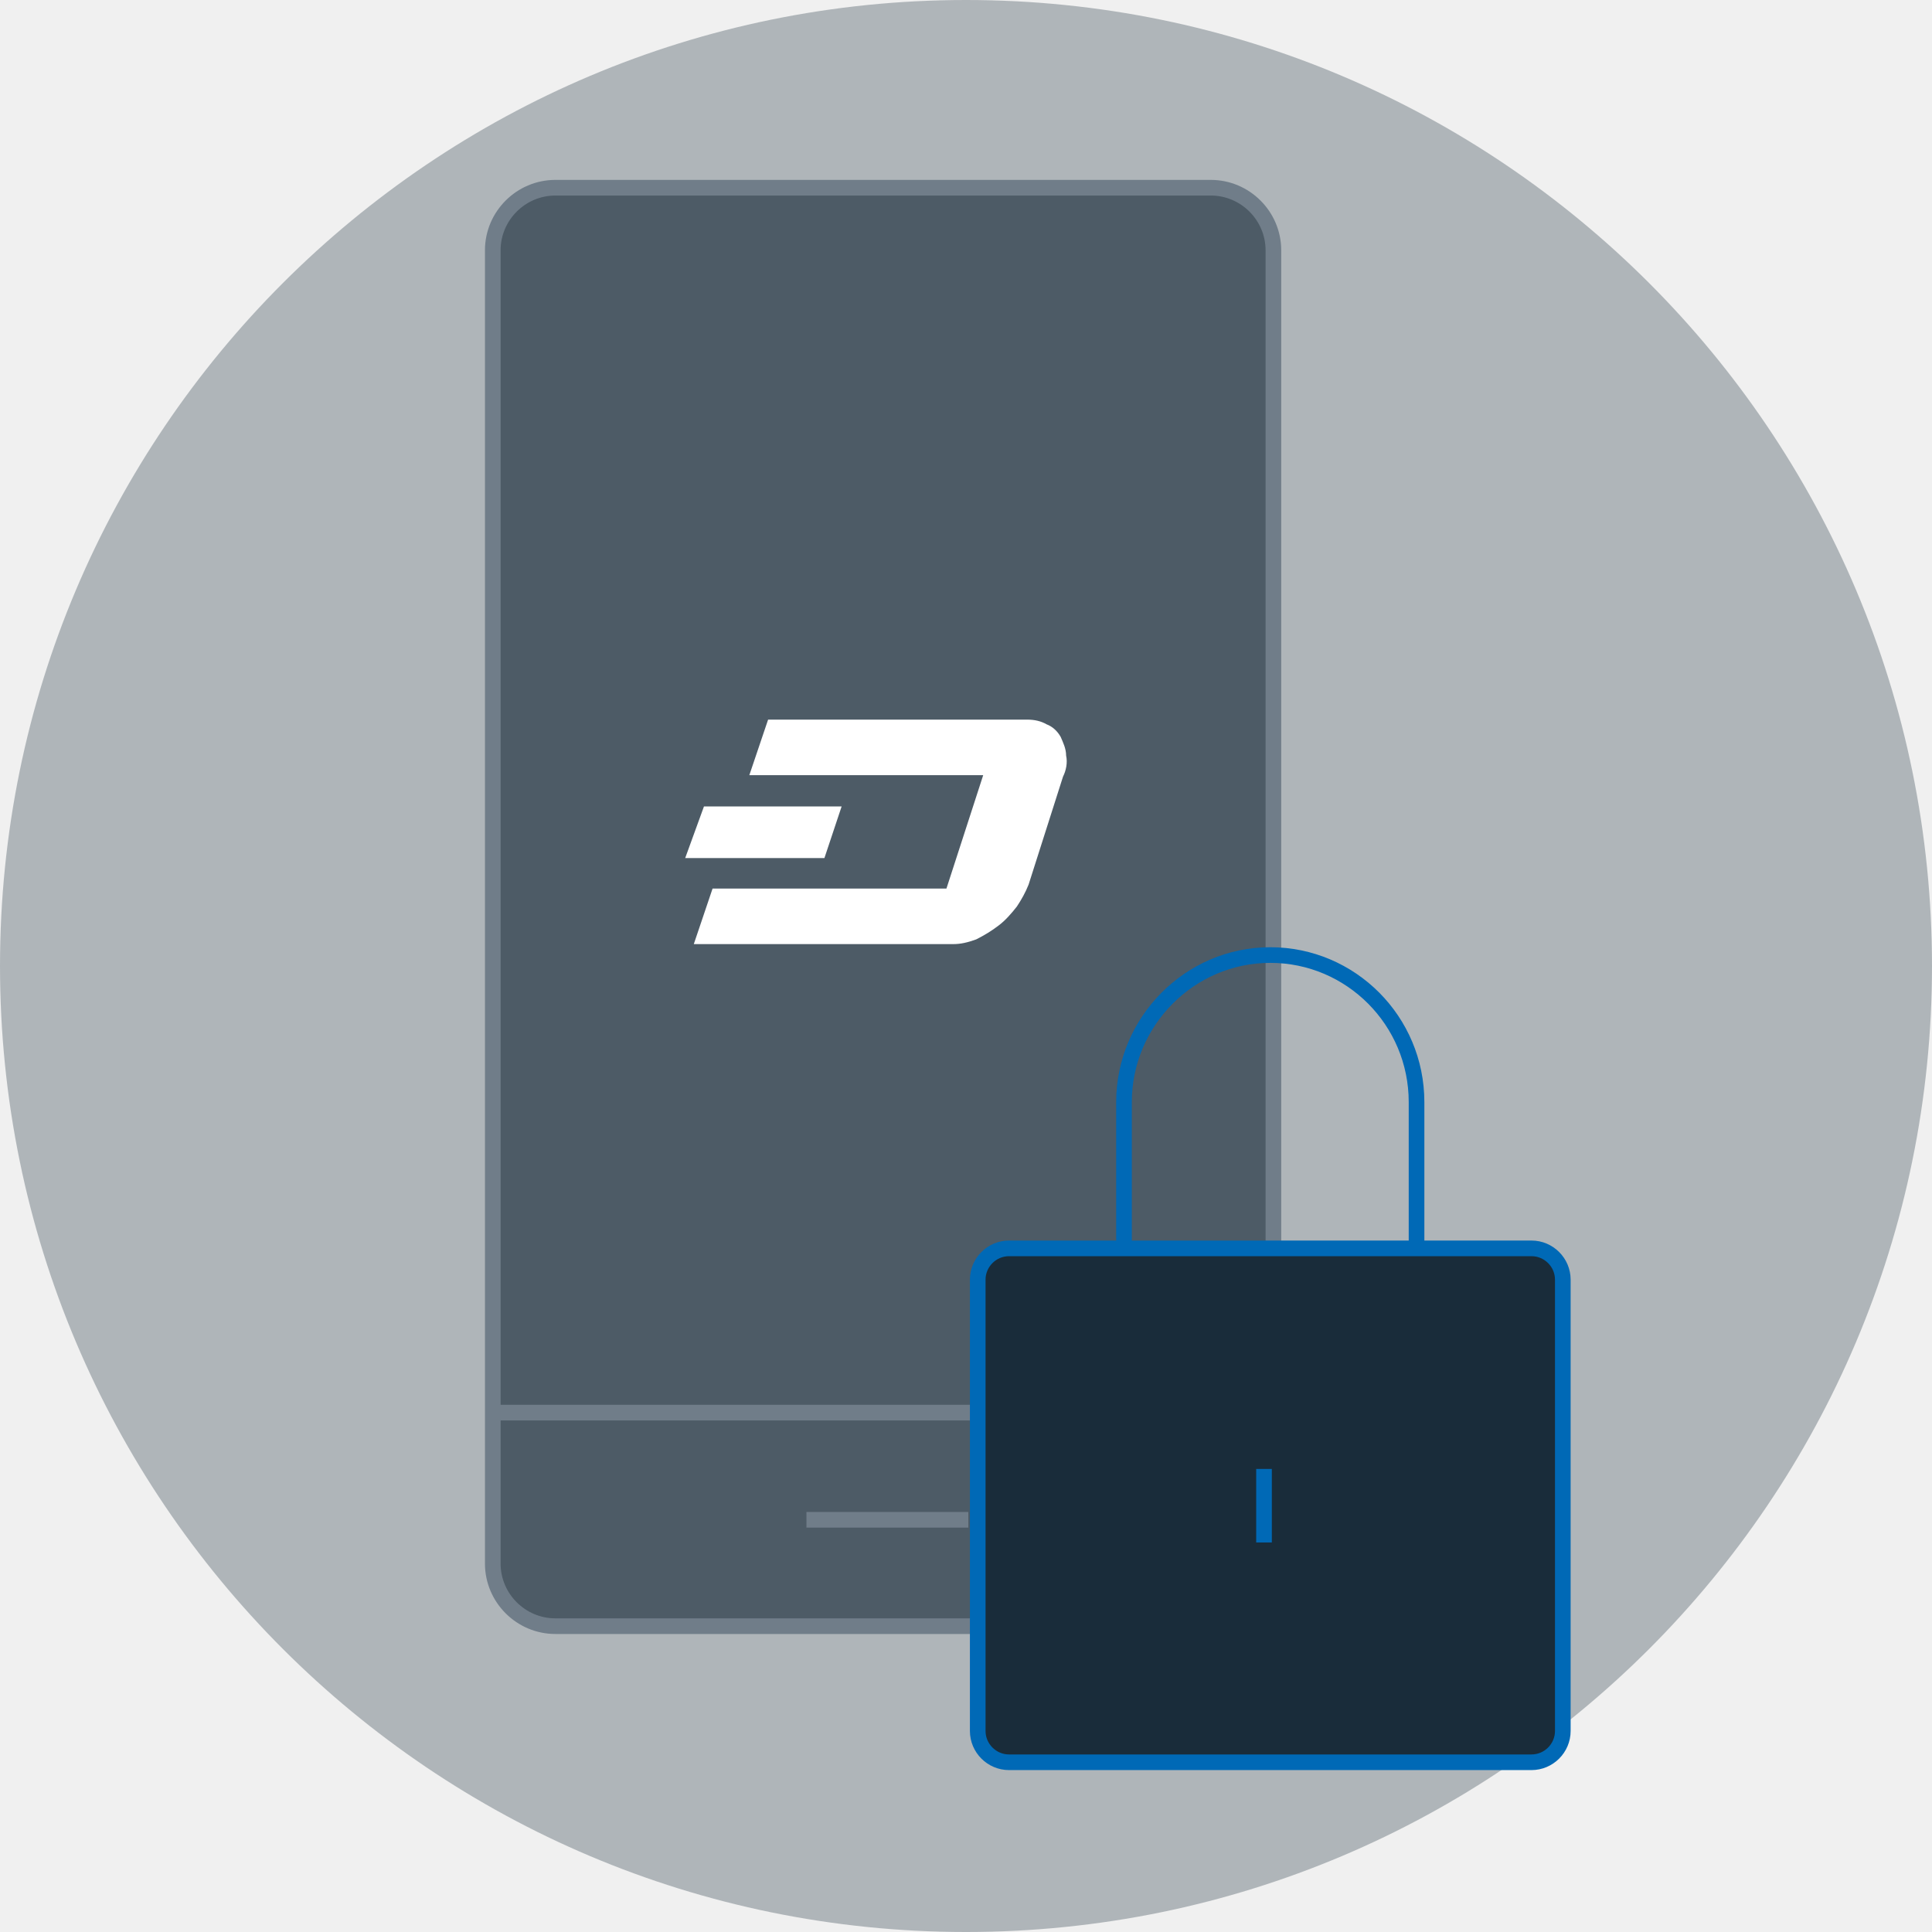
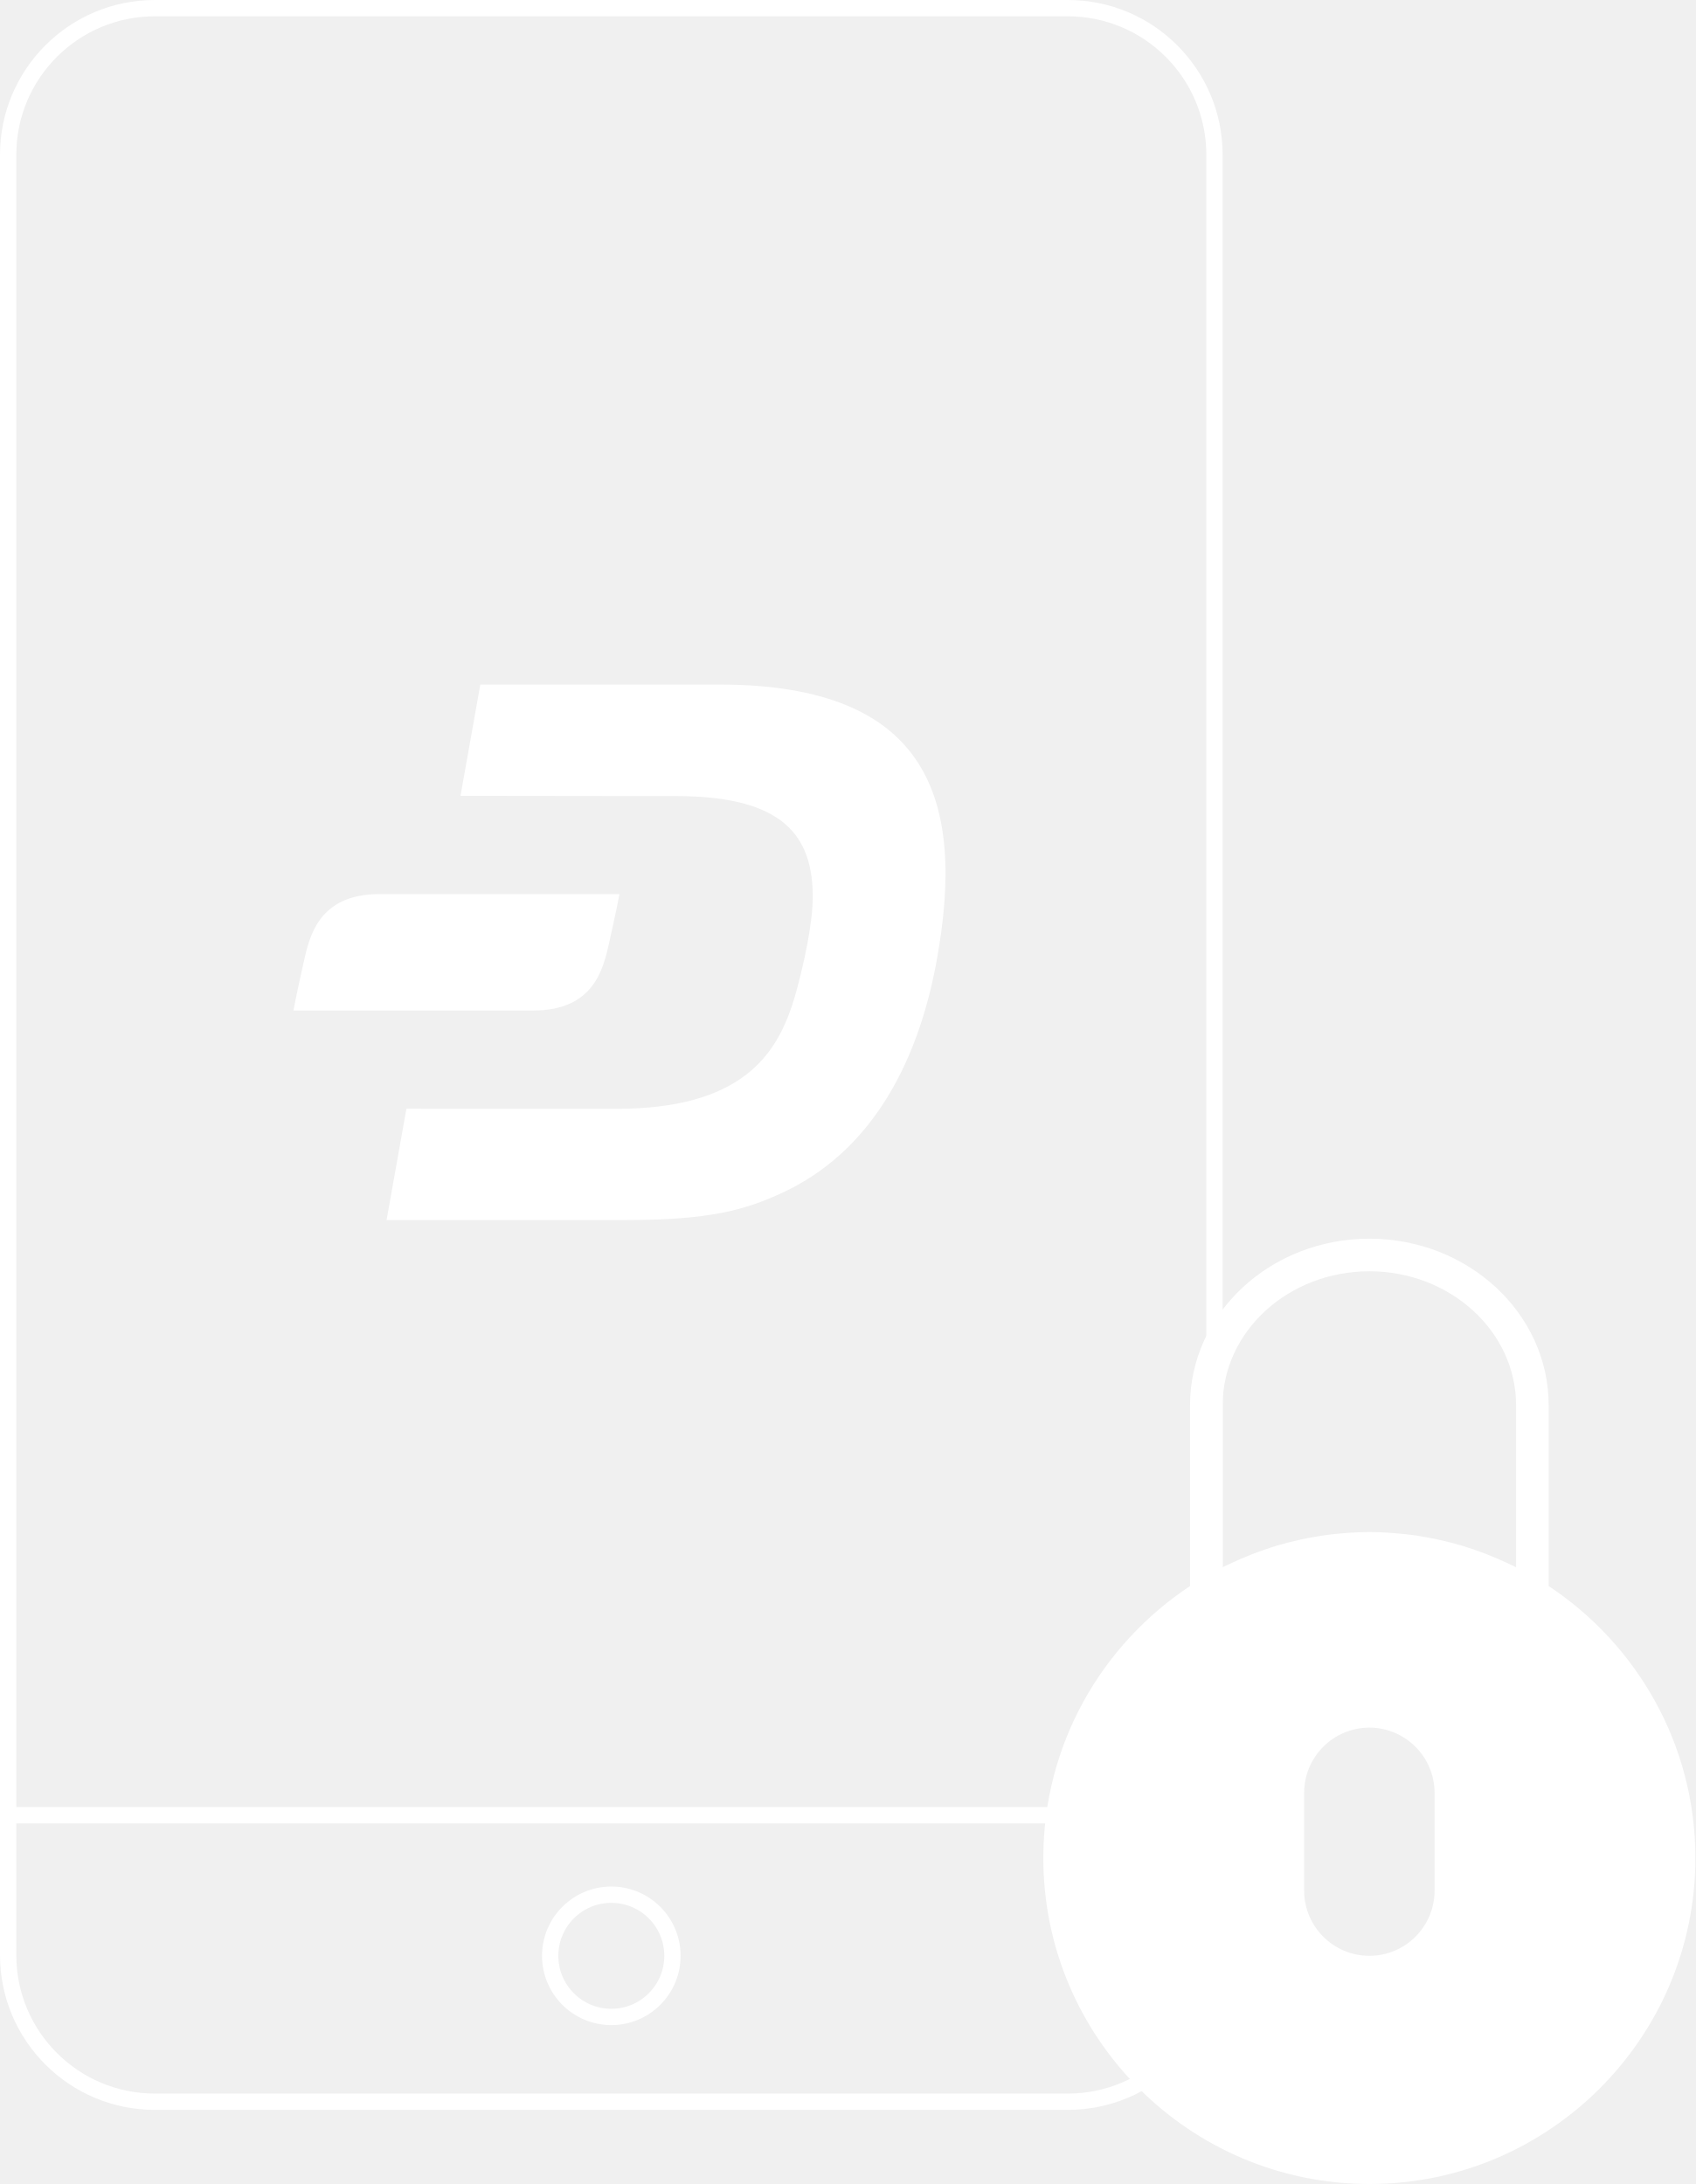
- <svg xmlns="http://www.w3.org/2000/svg" version="1.1" id="Layer_1" x="0px" y="0px" viewBox="0 0 247 247" style="enable-background:new 0 0 247 247;" xml:space="preserve">
-   <style type="text/css">
- 	.st0{opacity:0.3;fill:url(#Oval-2_1_);enable-background:new    ;}
- 	.st1{fill:#192C3A;fill-opacity:0.65;stroke:#707D89;stroke-width:2;}
- 	.st2{fill:none;stroke:#707D89;stroke-width:2;stroke-linecap:square;}
- 	.st3{fill:#192C3A;stroke:#0069B6;stroke-width:2;}
- 	.st4{fill:none;stroke:#0069B6;stroke-width:2;}
- 	.st5{fill:#F9F9F9;stroke:#0069B6;stroke-width:2;}
- 	.st6{fill:#FFFFFF;}
- </style>
-   <g id="_x30_.2.3---Tour-3">
-     <g id="bg-3">
-       <linearGradient id="Oval-2_1_" gradientUnits="userSpaceOnUse" x1="-622.966" y1="871.466" x2="-622.966" y2="870.571" gradientTransform="matrix(247 0 0 -247 153996 215252)">
-         <stop offset="0" style="stop-color:#192C3A" />
-         <stop offset="1" style="stop-color:#192C3A" />
-       </linearGradient>
-       <path id="Oval-2" class="st0" d="M123.5,247c68.2,0,123.5-55.3,123.5-123.5S191.7,0,123.5,0S0,55.3,0,123.5S55.3,247,123.5,247z" />
-       <path id="Combined-Shape" class="st1" d="M71,24h83.8c4.4,0,8,3.6,8,8v167.9c0,4.4-3.6,8-8,8H71c-4.4,0-8-3.6-8-8V32    C63,27.6,66.6,24,71,24z" />
-       <path id="Line" class="st2" d="M63.5,180.6h98.8" />
-       <path id="Line_1_" class="st2" d="M104.1,194.3h18.7" />
-       <g id="Group-3" transform="translate(125, 122)">
-         <path id="Rectangle-path" class="st3" d="M4,37.6h66.8c2.2,0,4,1.8,4,4v57.7c0,2.2-1.8,4-4,4H4c-2.2,0-4-1.8-4-4V41.6     C0,39.4,1.8,37.6,4,37.6z" />
-         <path id="Shape_6_" class="st4" d="M18.7,37.6V18.9c0-10.3,8.4-18.8,18.7-18.8l0,0c10.3,0,18.7,8.4,18.7,18.8v18.8" />
-         <path id="Shape_7_" class="st5" d="M36.6,65.8v9.4" />
+ <svg xmlns="http://www.w3.org/2000/svg" width="104px" height="134px" viewBox="0 0 104 134" version="1.1">
+   <defs />
+   <g id="Page-1" stroke="none" stroke-width="1" fill="none" fill-rule="evenodd">
+     <g id="Introduction-highlight3" transform="translate(-150, -307)">
+       <g id="dashsecure" transform="translate(150, 307)">
+         <rect id="Rectangle-3" stroke="#FFFFFF" x="0.5" y="0.5" width="74" height="128.452" rx="9" />
+         <path d="M1.125,111.375 L74.625,111.375" id="Line" stroke="#FFFFFF" stroke-linecap="square" />
+         <circle id="Oval" stroke="#FFFFFF" cx="37.5" cy="120" r="3.75" />
+         <g id="locked" transform="translate(64, 76)" fill="#FFFFFF" fill-rule="nonzero">
+           <path d="M31,21.314 L31,10.22 C31,4.585 26.065,0 20,0 C13.935,0 9,4.585 9,10.22 L9,21.314 C3.584,24.896 0,31.034 0,38 C0,49.028 8.972,58 20,58 C31.028,58 40,49.028 40,38 C40,31.034 36.416,24.896 31,21.314 Z M11,20.157 L11,10.22 C11,5.688 15.037,2 20,2 C24.963,2 29,5.688 29,10.22 L29,20.158 C28.812,20.063 28.62,19.979 28.43,19.89 C28.037,19.706 27.638,19.534 27.232,19.375 C26.971,19.273 26.709,19.177 26.445,19.086 C26.185,18.997 25.927,18.908 25.663,18.83 C25.226,18.7 24.784,18.589 24.339,18.489 C24.146,18.446 23.952,18.405 23.757,18.367 C23.234,18.266 22.708,18.184 22.178,18.125 C22.058,18.112 21.938,18.104 21.818,18.093 C21.213,18.036 20.608,18 20,18 C19.392,18 18.787,18.036 18.184,18.092 C18.064,18.103 17.943,18.111 17.824,18.124 C17.294,18.183 16.768,18.265 16.245,18.366 C16.05,18.403 15.856,18.445 15.663,18.488 C15.218,18.588 14.776,18.699 14.339,18.829 C14.075,18.907 13.816,18.997 13.557,19.085 C13.293,19.176 13.03,19.272 12.77,19.374 C12.363,19.532 11.965,19.705 11.572,19.889 C11.38,19.978 11.188,20.062 11,20.157 Z M24,40 C24,42.206 22.206,44 20,44 C17.794,44 16,42.206 16,40 L16,34 C16,31.794 17.794,30 20,30 C22.206,30 24,31.794 24,34 L24,40 Z" id="Shape" />
+         </g>
+         <g id="Group-2" transform="translate(18, 42)" fill="#FFFFFF" fill-rule="nonzero">
+           <path d="M26.117,0 L11.464,0 L10.249,6.828 L23.472,6.844 C29.984,6.844 31.91,9.222 31.855,13.17 C31.827,15.192 30.955,18.611 30.579,19.719 C29.575,22.674 27.514,26.046 19.785,26.032 L6.931,26.027 L5.714,32.857 L20.335,32.857 C25.492,32.857 27.687,32.254 30.007,31.174 C35.156,28.783 38.22,23.671 39.447,17 C41.275,7.066 38.999,0 26.117,0 Z" id="Shape" />
+           <path d="M5.281,12.857 C1.516,12.857 0.976,15.487 0.62,17.076 C0.153,19.157 0,20 0,20 L14.719,20 C18.484,20 19.024,17.37 19.38,15.781 C19.847,13.7 20,12.857 20,12.857 L5.281,12.857 Z" id="Shape" />
+         </g>
      </g>
    </g>
  </g>
-   <g id="Dash_Icon_Light">
-     <path id="D_2_" class="st6" d="M136.3,96.6c0-0.9-0.4-1.7-0.7-2.4c-0.4-0.7-1-1.3-1.8-1.6c-0.7-0.4-1.5-0.6-2.5-0.6H98.2l-2.4,7.1   h29.9l-4.7,14.5h-2.2h-17.4H91.1l-2.4,7.1h33.2c0.9,0,1.8-0.2,2.9-0.6c1-0.5,2-1.1,2.9-1.8c0.8-0.6,1.6-1.5,2.3-2.4   c0.6-0.9,1.1-1.8,1.5-2.8l4.4-13.8C136.3,98.5,136.5,97.5,136.3,96.6z" />
-     <polygon id="_x2D__2_" class="st6" points="107.6,103.1 90,103.1 87.6,109.7 105.4,109.7  " />
-   </g>
</svg>
